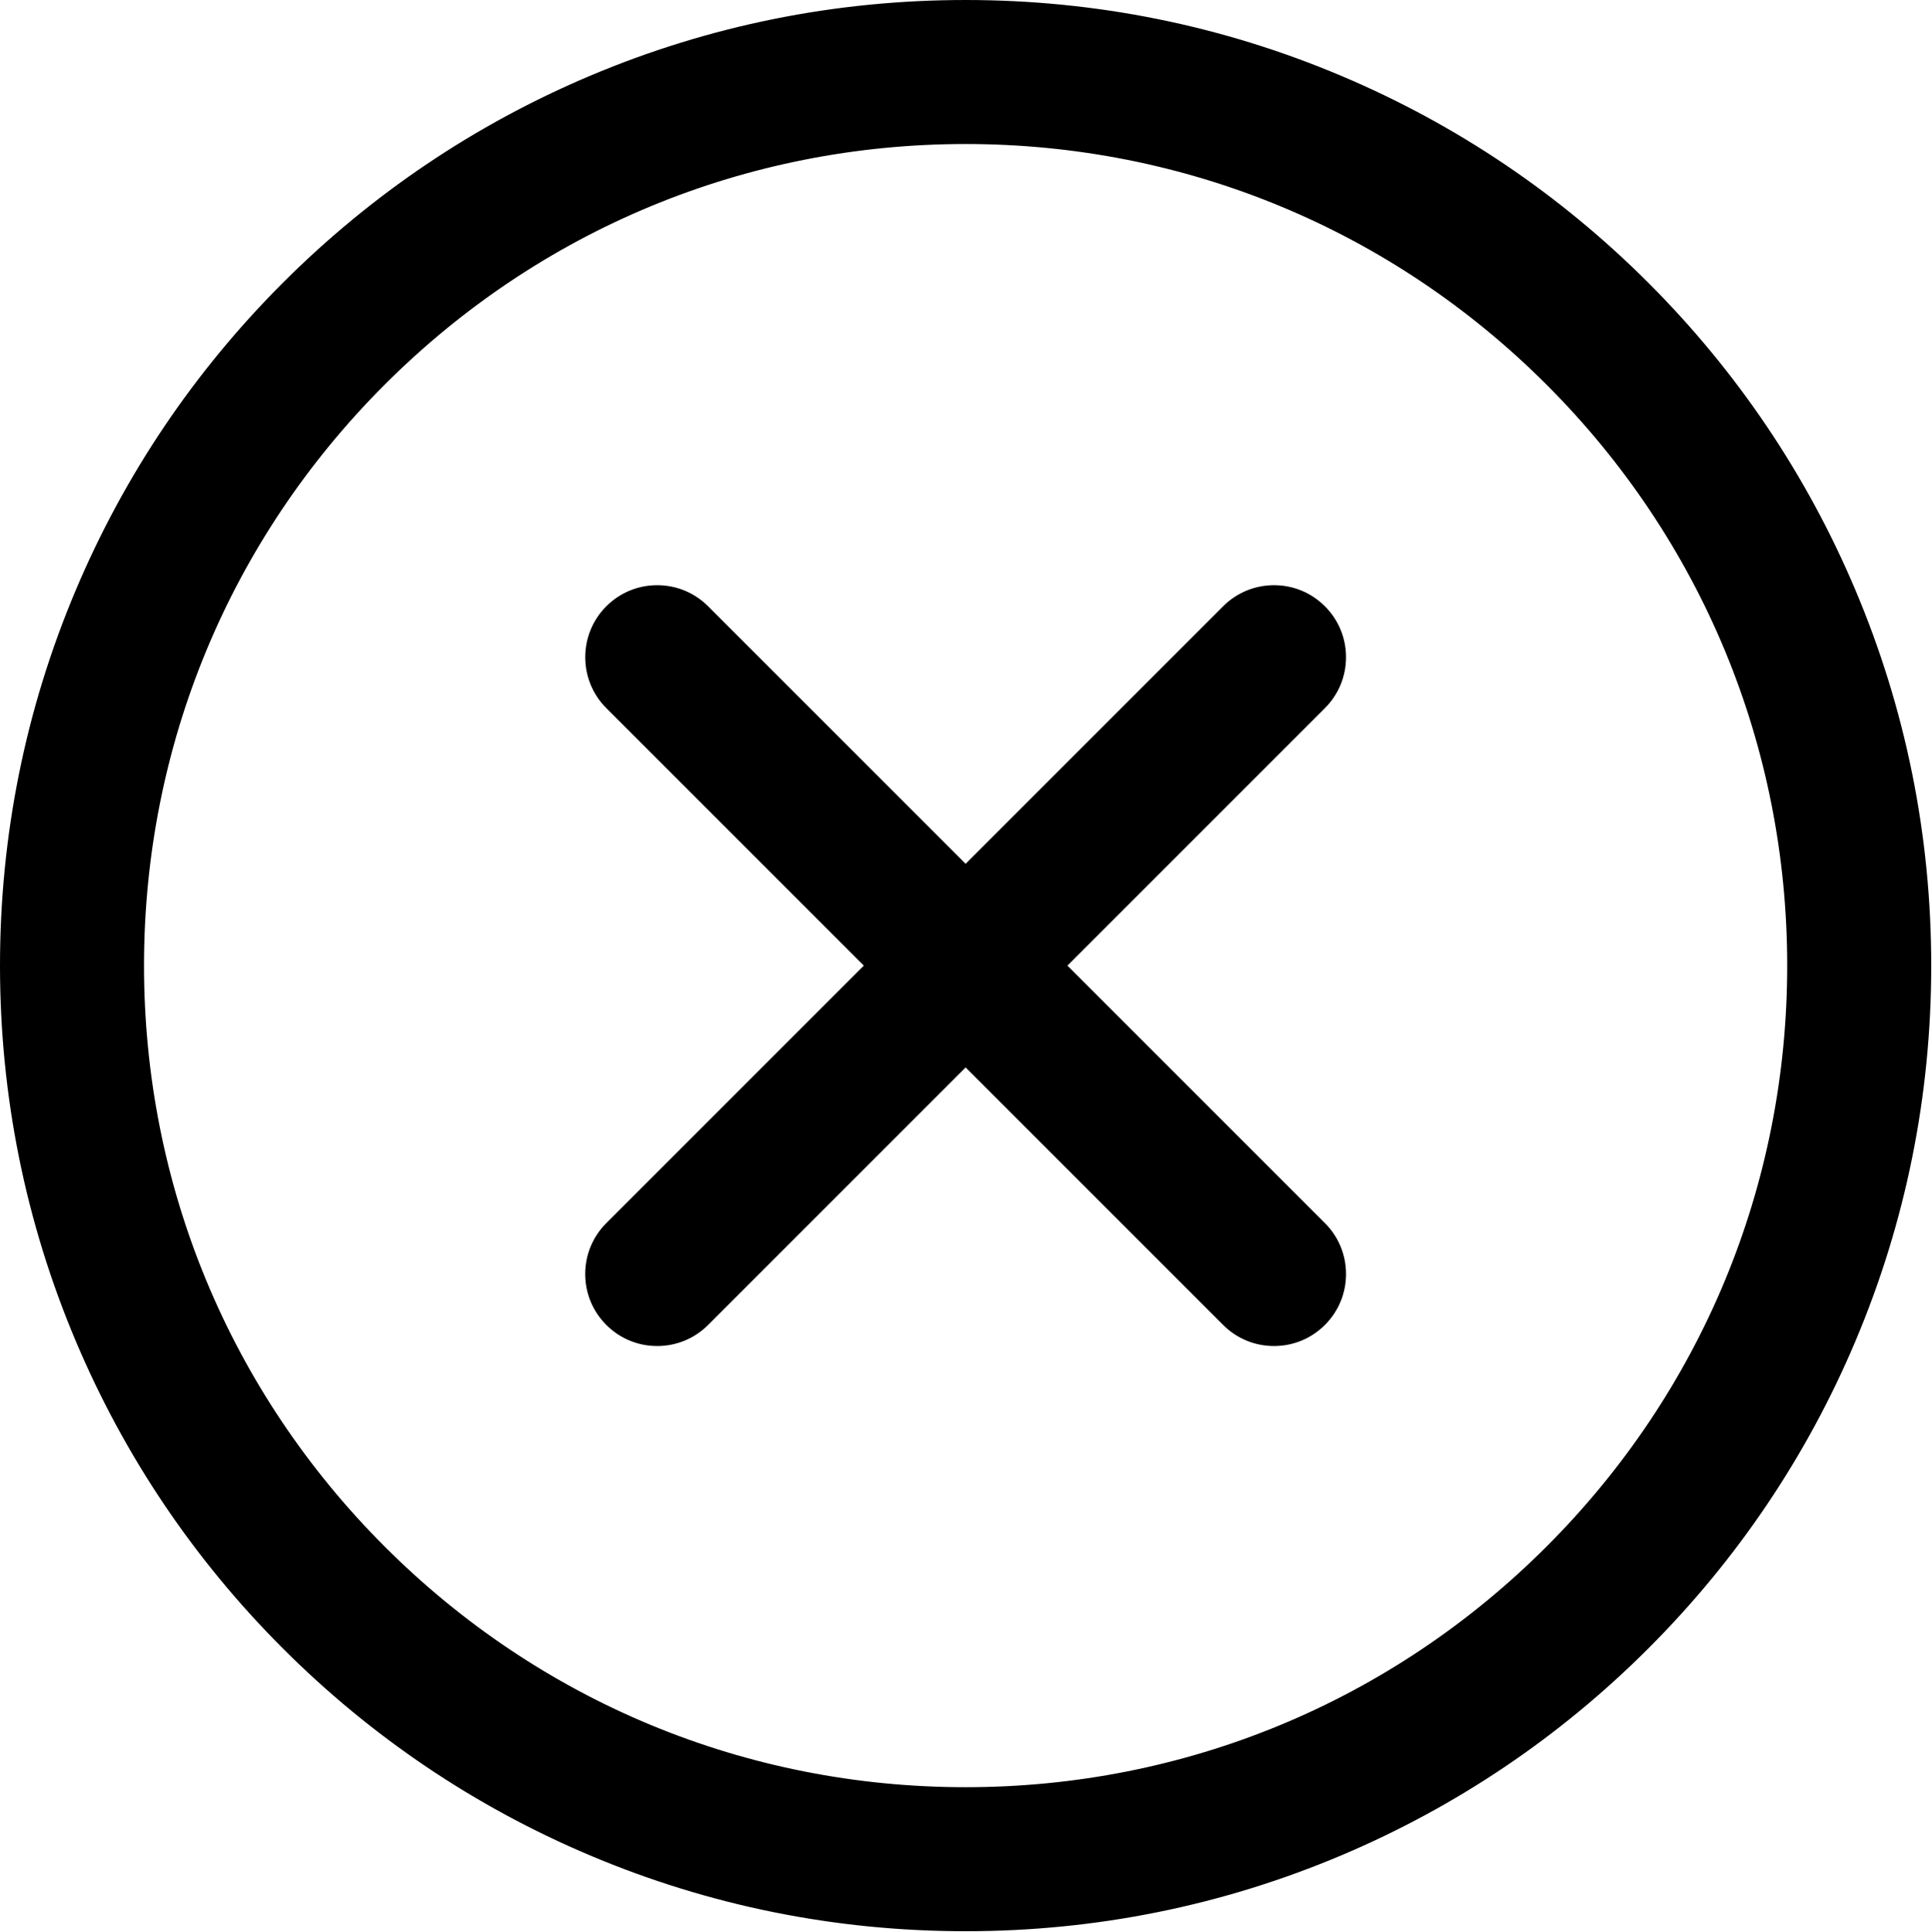
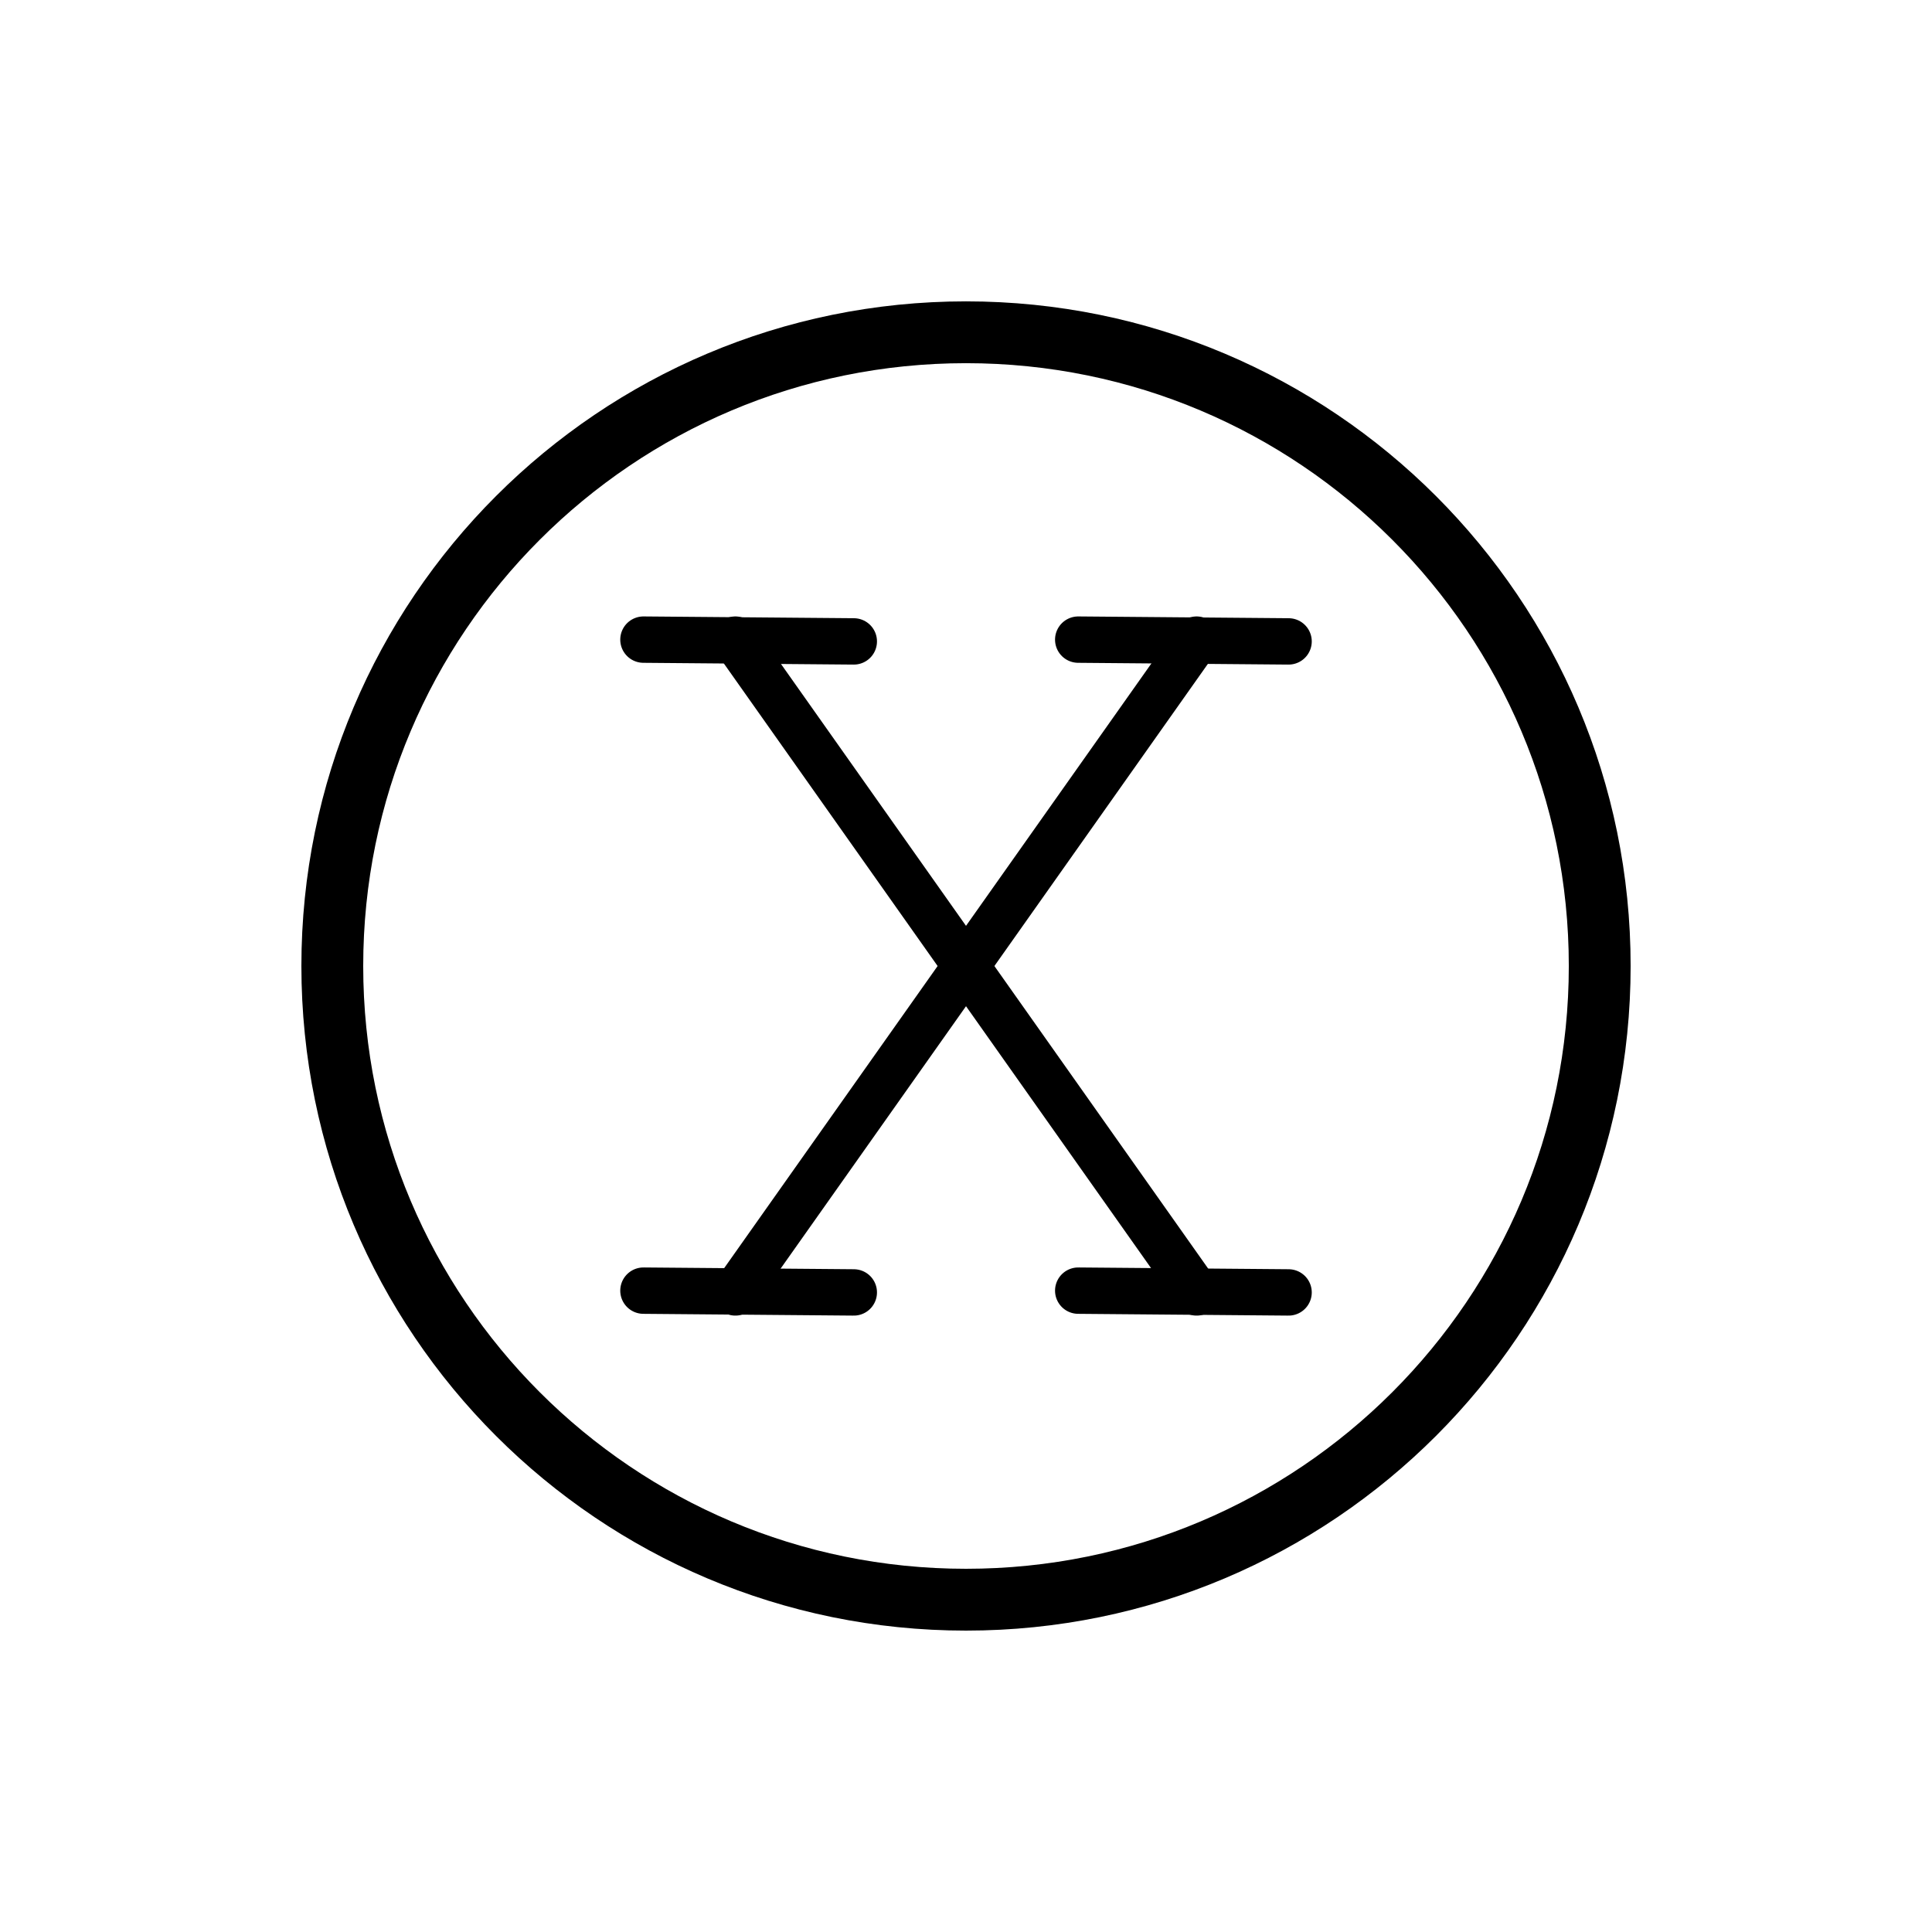
- <svg xmlns="http://www.w3.org/2000/svg" version="1.1" id="Capa_1" x="0px" y="0px" width="587.91px" height="587.91px" viewBox="0 0 587.91 587.91" style="enable-background:new 0 0 587.91 587.91;" xml:space="preserve">
-   <g>
-     <g>
-       <g>
-         <path d="M86.451,501.46c26.937,26.936,58.315,48.088,93.265,62.871c36.207,15.314,74.642,23.078,114.239,23.078     c39.596,0,78.032-7.764,114.239-23.078c34.949-14.783,66.328-35.936,93.266-62.871c26.936-26.938,48.09-58.316,62.871-93.266     c15.314-36.207,23.08-74.643,23.08-114.238c0-39.598-7.766-78.033-23.08-114.239c-14.781-34.95-35.936-66.328-62.871-93.265     c-26.938-26.937-58.316-48.09-93.266-62.872C371.986,8.265,333.551,0.501,293.955,0.501c-39.597,0-78.032,7.765-114.239,23.079     c-34.95,14.782-66.328,35.936-93.265,62.872s-48.09,58.315-62.873,93.264C8.265,215.923,0.5,254.358,0.5,293.956     c0,39.596,7.765,78.031,23.079,114.238C38.361,443.144,59.515,474.522,86.451,501.46z M293.955,43.341     c138.411,0,250.614,112.204,250.614,250.615c0,138.41-112.203,250.613-250.614,250.613S43.34,432.366,43.34,293.956     C43.34,155.545,155.544,43.341,293.955,43.341z" />
-         <path d="M293.955,587.909c-39.667,0-78.167-7.778-114.434-23.117c-35.01-14.809-66.442-35.998-93.423-62.979     c-26.983-26.984-48.172-58.417-62.979-93.425C7.778,372.119,0,333.618,0,293.956c0-39.663,7.778-78.165,23.118-114.435     c14.807-35.008,35.997-66.44,62.979-93.423c26.982-26.983,58.415-48.172,93.423-62.979c36.27-15.34,74.771-23.118,114.434-23.118     c39.666,0,78.167,7.778,114.433,23.119c35.009,14.807,66.441,35.997,93.425,62.979c26.984,26.985,48.173,58.417,62.979,93.423     c15.341,36.27,23.119,74.771,23.119,114.434c0,39.662-7.778,78.163-23.119,114.433c-14.806,35.007-35.994,66.439-62.979,93.425     c-26.982,26.98-58.415,48.169-93.425,62.979C372.121,580.131,333.62,587.909,293.955,587.909z M293.955,1.001     c-39.529,0-77.898,7.751-114.044,23.039c-34.889,14.757-66.215,35.874-93.106,62.765c-26.892,26.892-48.009,58.217-62.766,93.105     C8.751,216.057,1,254.427,1,293.956C1,333.483,8.751,371.854,24.039,408c14.757,34.889,35.874,66.214,62.766,93.106     c26.89,26.889,58.215,48.006,93.106,62.765c36.142,15.287,74.512,23.038,114.044,23.038s77.901-7.751,114.044-23.039     c34.89-14.758,66.216-35.875,93.106-62.764c26.893-26.895,48.009-58.22,62.764-93.106     c15.289-36.146,23.041-74.516,23.041-114.044c0-39.529-7.752-77.899-23.041-114.044c-14.754-34.887-35.871-66.212-62.764-93.106     c-26.892-26.891-58.218-48.008-93.106-62.765C371.855,8.752,333.485,1.001,293.955,1.001z M293.955,545.069     c-67.075,0-130.136-26.12-177.565-73.549c-47.429-47.43-73.55-110.489-73.55-177.564S68.96,163.82,116.39,116.391     c47.429-47.429,110.49-73.55,177.565-73.55c67.075,0,130.135,26.121,177.564,73.55c47.43,47.43,73.55,110.49,73.55,177.565     s-26.12,130.135-73.55,177.564C424.09,518.949,361.029,545.069,293.955,545.069z M293.955,43.841     c-66.808,0-129.617,26.017-176.858,73.257c-47.24,47.241-73.257,110.05-73.257,176.858c0,66.808,26.017,129.617,73.257,176.856     c47.24,47.24,110.05,73.257,176.858,73.257s129.617-26.017,176.857-73.257c47.24-47.239,73.257-110.049,73.257-176.856     c0-66.808-26.017-129.618-73.257-176.858C423.571,69.857,360.763,43.841,293.955,43.841z" />
-       </g>
-       <g>
-         <path d="M184.92,402.989c4.183,4.184,9.664,6.275,15.146,6.275c5.482,0,10.964-2.092,15.146-6.275l78.742-78.742l78.743,78.742     c4.182,4.184,9.664,6.275,15.146,6.275s10.963-2.092,15.146-6.275c8.365-8.363,8.365-21.926,0-30.291l-78.744-78.742     l78.742-78.743c8.365-8.365,8.365-21.928,0-30.292c-8.363-8.365-21.926-8.365-30.291,0l-78.743,78.743l-78.742-78.743     c-8.365-8.365-21.928-8.365-30.292,0c-8.365,8.365-8.365,21.927,0,30.292l78.743,78.743l-78.743,78.742     C176.555,381.063,176.555,394.626,184.92,402.989z" />
-         <path d="M387.844,409.765c-5.856,0-11.36-2.28-15.5-6.422l-78.389-78.389l-78.388,78.389c-4.14,4.142-9.645,6.422-15.5,6.422     s-11.36-2.28-15.5-6.422c-4.14-4.14-6.42-9.644-6.42-15.498c0-5.855,2.28-11.359,6.42-15.5l78.389-78.389l-78.389-78.389     c-8.546-8.547-8.546-22.453,0-31c4.14-4.14,9.644-6.42,15.5-6.42c5.855,0,11.36,2.28,15.5,6.42l78.389,78.389l78.389-78.389     c4.141-4.14,9.645-6.42,15.5-6.42c5.854,0,11.358,2.28,15.498,6.42c4.141,4.14,6.42,9.645,6.42,15.5s-2.279,11.36-6.42,15.5     l-78.389,78.389l78.391,78.389c4.141,4.141,6.421,9.645,6.421,15.5c0,5.854-2.28,11.358-6.421,15.498     C399.202,407.484,393.698,409.765,387.844,409.765z M293.955,323.54l79.096,79.096c3.95,3.952,9.204,6.129,14.793,6.129     c5.587,0,10.841-2.177,14.793-6.129c3.951-3.95,6.128-9.203,6.128-14.791s-2.177-10.842-6.128-14.793l-79.098-79.096     l79.096-79.096c3.951-3.951,6.127-9.205,6.127-14.793s-2.176-10.841-6.127-14.792c-3.95-3.951-9.203-6.127-14.791-6.127     s-10.842,2.176-14.793,6.127l-79.096,79.096l-79.096-79.096c-3.951-3.951-9.205-6.127-14.793-6.127     c-5.588,0-10.841,2.176-14.792,6.127c-8.156,8.157-8.156,21.428,0,29.585l79.096,79.096l-79.096,79.096     c-3.951,3.951-6.127,9.205-6.127,14.793s2.176,10.841,6.127,14.791c3.952,3.952,9.205,6.129,14.793,6.129     s10.841-2.177,14.793-6.129L293.955,323.54z" />
+ <svg xmlns="http://www.w3.org/2000/svg" width="64" height="64" viewBox="0 0 16.933 16.933" version="1.1" id="svg8">
+   <defs id="defs2">
+     </defs>
+   <g id="layer1">
+     <g id="g2649" transform="translate(7.9999982e-4,-58.46443)" />
+     <g style="stroke-width:1.002" id="g1543" transform="matrix(0.9644111,0.2584132,-0.2584132,0.9644111,421.7704,67.04761)" />
+     <g id="g1273" transform="translate(3.96874,10.58333)" />
+     <g id="g2649-0" transform="translate(-256.137,-382.9102)" style="stroke-width:1.11" />
+     <g id="g7020" transform="matrix(0.6773333,0,0,0.6773333,-57.64861,-80.65919)" style="fill:none;fill-opacity:1">
+       <circle style="fill:none;fill-opacity:1;stroke:#000000;stroke-width:0.8;stroke-miterlimit:4;stroke-dasharray:none;stroke-opacity:1;paint-order:markers fill stroke" id="circle6926" cx="97.611" cy="131.583" r="8.2" />
+       <g id="g7010" style="fill:none;fill-opacity:1">
+         <path style="fill:none;fill-opacity:1;stroke:#000000;stroke-width:0.6;stroke-linecap:round;stroke-linejoin:miter;stroke-miterlimit:4;stroke-dasharray:none;stroke-opacity:1" d="m 94.627,127.36 5.968,8.447" id="path6958" />
+         <path id="path6960" d="m 100.595,127.36 -5.968,8.447" style="fill:none;fill-opacity:1;stroke:#000000;stroke-width:0.6;stroke-linecap:round;stroke-linejoin:miter;stroke-miterlimit:4;stroke-dasharray:none;stroke-opacity:1" />
+         <path id="path6966" d="m 96.159,127.383 -2.722,-0.023" style="fill:none;fill-opacity:1;stroke:#000000;stroke-width:0.6;stroke-linecap:round;stroke-linejoin:miter;stroke-miterlimit:4;stroke-dasharray:none;stroke-opacity:1" />
+         <path style="fill:none;fill-opacity:1;stroke:#000000;stroke-width:0.6;stroke-linecap:round;stroke-linejoin:miter;stroke-miterlimit:4;stroke-dasharray:none;stroke-opacity:1" d="m 101.785,127.383 -2.722,-0.023" id="path6968" />
+         <path style="fill:none;fill-opacity:1;stroke:#000000;stroke-width:0.6;stroke-linecap:round;stroke-linejoin:miter;stroke-miterlimit:4;stroke-dasharray:none;stroke-opacity:1" d="m 96.159,135.807 -2.722,-0.023" id="path6978" />
+         <path id="path6980" d="m 101.785,135.807 -2.722,-0.023" style="fill:none;fill-opacity:1;stroke:#000000;stroke-width:0.6;stroke-linecap:round;stroke-linejoin:miter;stroke-miterlimit:4;stroke-dasharray:none;stroke-opacity:1" />
      </g>
    </g>
  </g>
-   <g>
- </g>
-   <g>
- </g>
-   <g>
- </g>
-   <g>
- </g>
-   <g>
- </g>
-   <g>
- </g>
-   <g>
- </g>
-   <g>
- </g>
-   <g>
- </g>
-   <g>
- </g>
-   <g>
- </g>
-   <g>
- </g>
-   <g>
- </g>
-   <g>
- </g>
-   <g>
- </g>
</svg>
